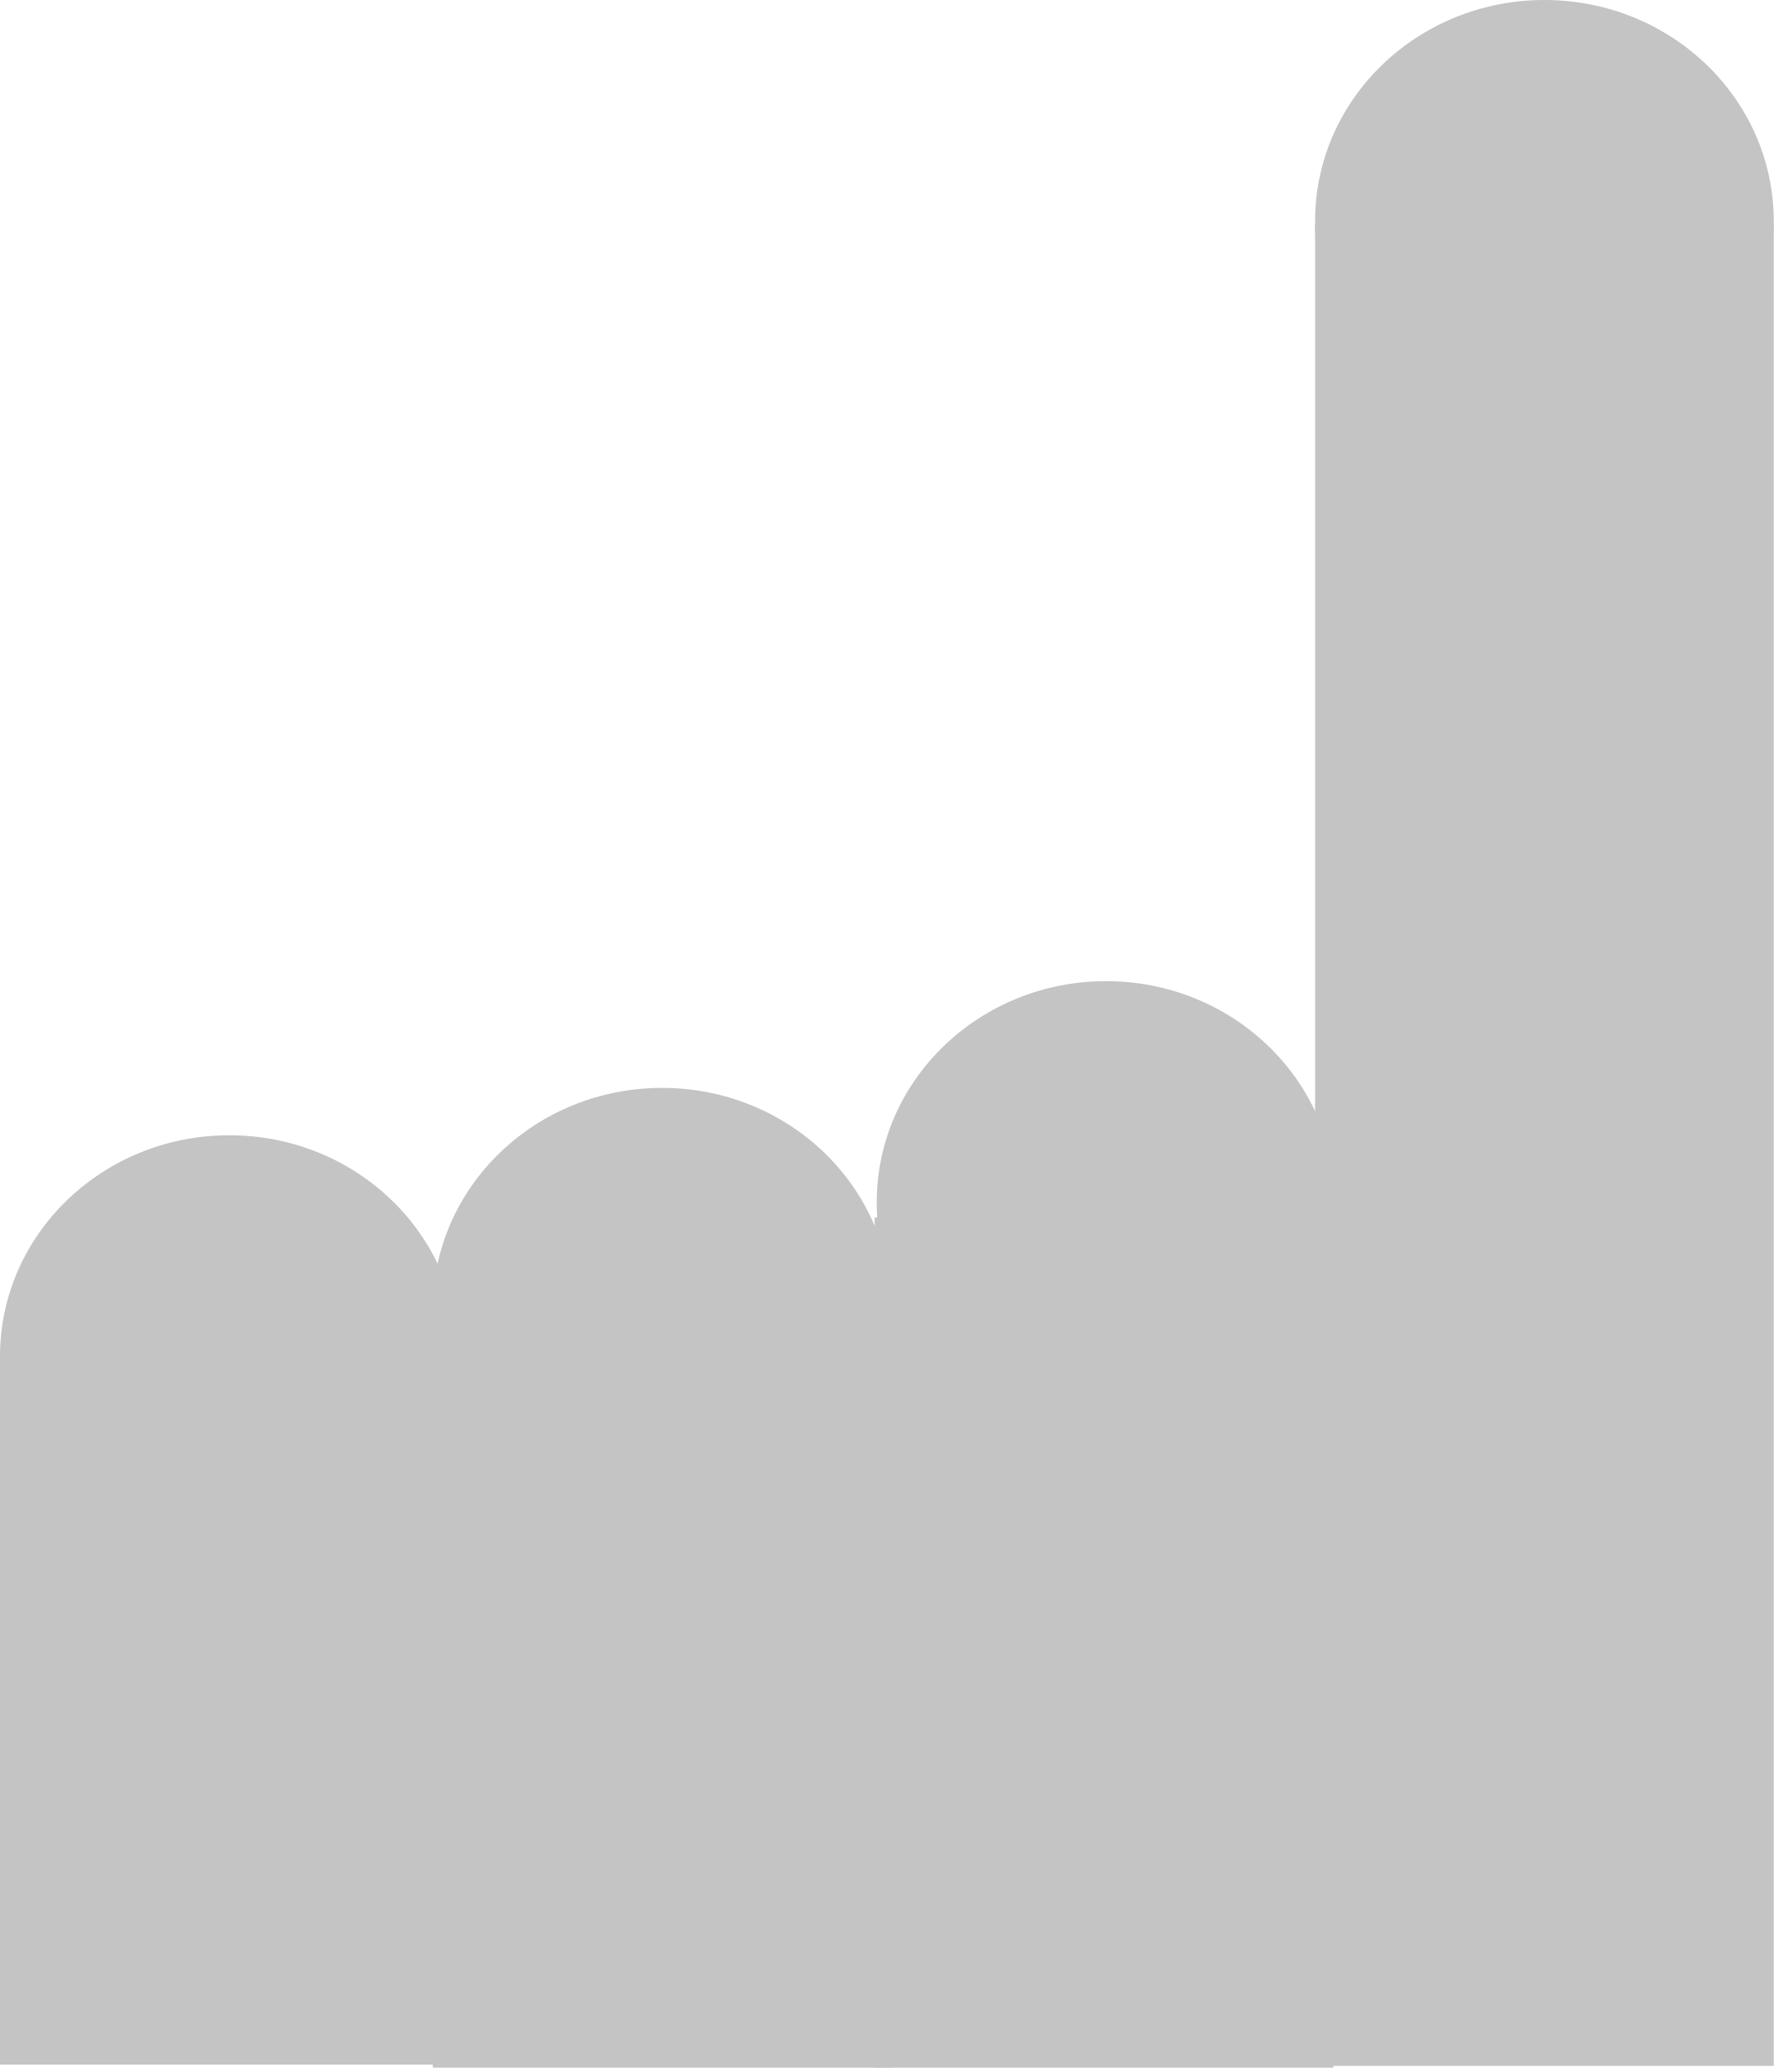
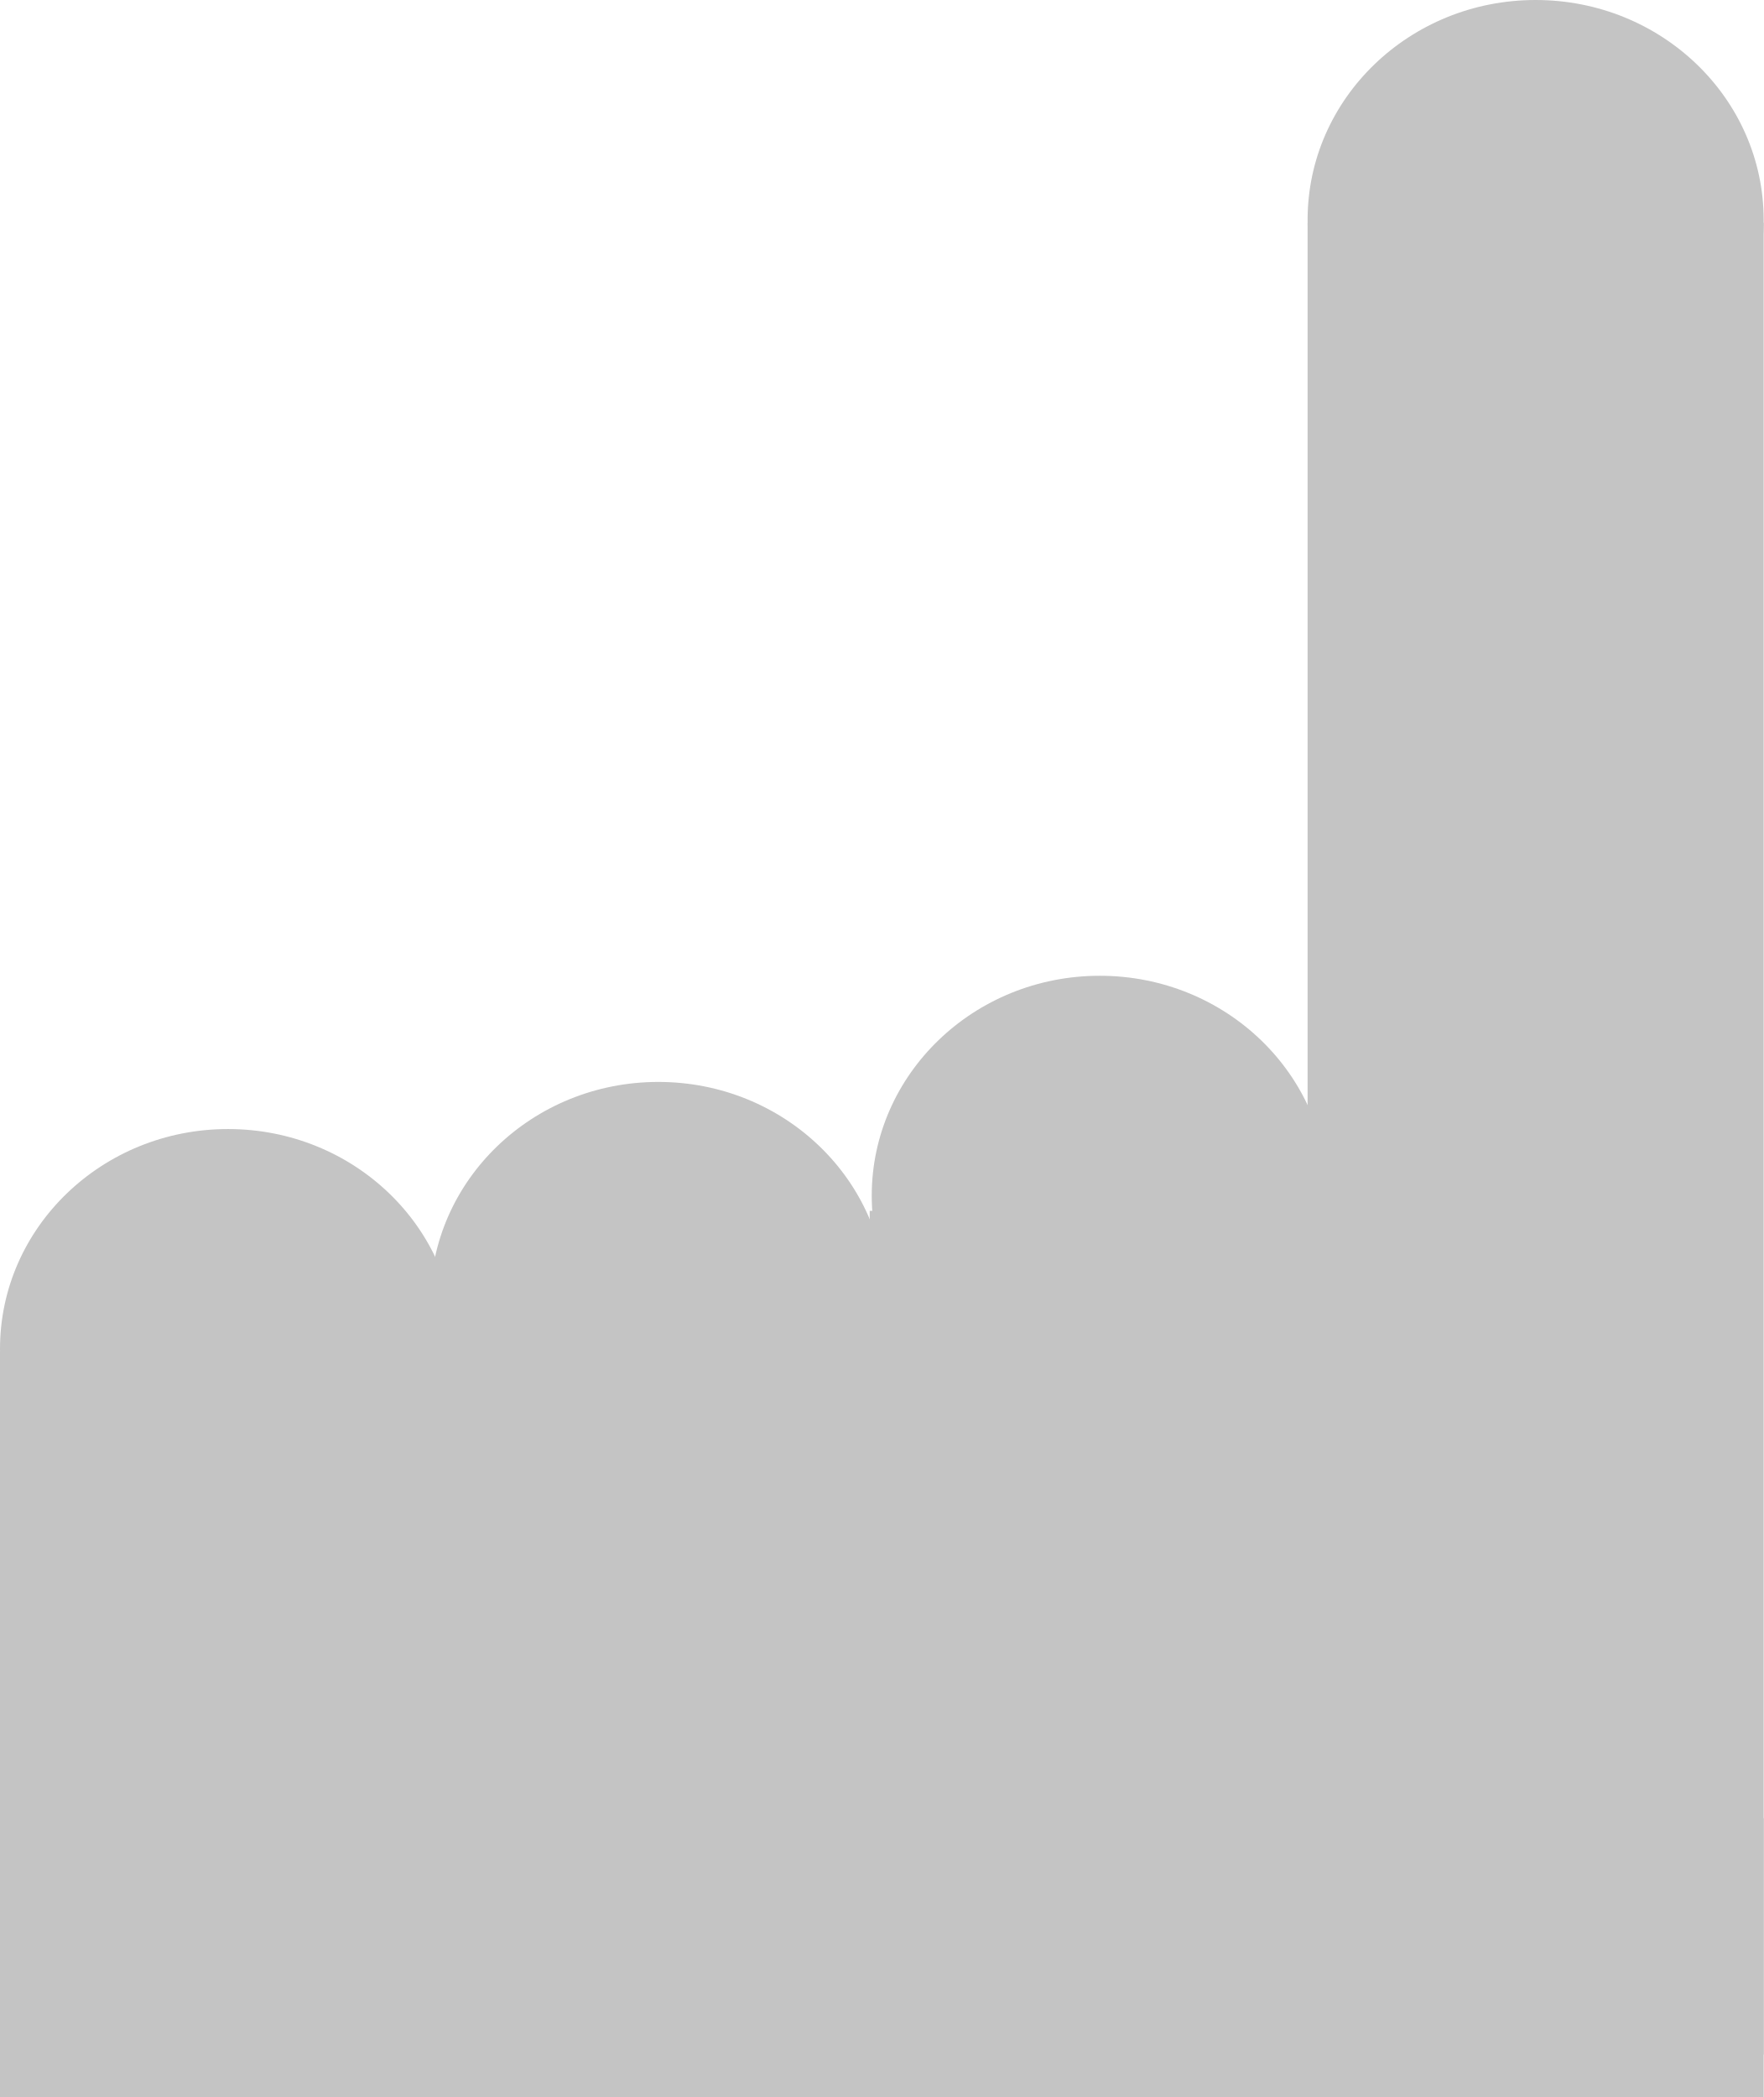
- <svg xmlns="http://www.w3.org/2000/svg" width="291" height="340" viewBox="0 0 291 340" fill="none">
+ <svg xmlns="http://www.w3.org/2000/svg" width="291" height="346" viewBox="0 0 291 346" fill="none">
  <path d="M75.25 222.577C75.25 242.619 58.405 258.866 37.625 258.866C16.845 258.866 0 242.619 0 222.577C0 202.536 16.845 186.289 37.625 186.289C58.405 186.289 75.25 202.536 75.25 222.577Z" fill="#C4C4C4" />
  <path d="M219.085 197.289C219.085 217.33 202.239 233.577 181.46 233.577C160.68 233.577 143.835 217.33 143.835 197.289C143.835 177.247 160.68 161 181.46 161C202.239 161 219.085 177.247 219.085 197.289Z" fill="#C4C4C4" />
  <path d="M291 36.289C291 56.33 274.155 72.577 253.375 72.577C232.595 72.577 215.75 56.33 215.75 36.289C215.75 16.247 232.595 0 253.375 0C274.155 0 291 16.247 291 36.289Z" fill="#C4C4C4" />
  <path d="M146.25 214.805C146.25 234.847 129.405 251.093 108.625 251.093C87.845 251.093 71 234.847 71 214.805C71 194.763 87.845 178.516 108.625 178.516C129.405 178.516 146.25 194.763 146.25 214.805Z" fill="#C4C4C4" />
  <path d="M0 223.037H75.25V338.793H0V223.037Z" fill="#C4C4C4" />
  <path d="M143.5 199.789H218.75V339.289H143.5V199.789Z" fill="#C4C4C4" />
  <path d="M215.75 36.748H291V339H215.75V36.748Z" fill="#C4C4C4" />
  <path d="M71 215.264H146.25V339.289H71V215.264Z" fill="#C4C4C4" />
+   <path d="M0 300H291V346H0V300Z" fill="#C4C4C4" />
</svg>
